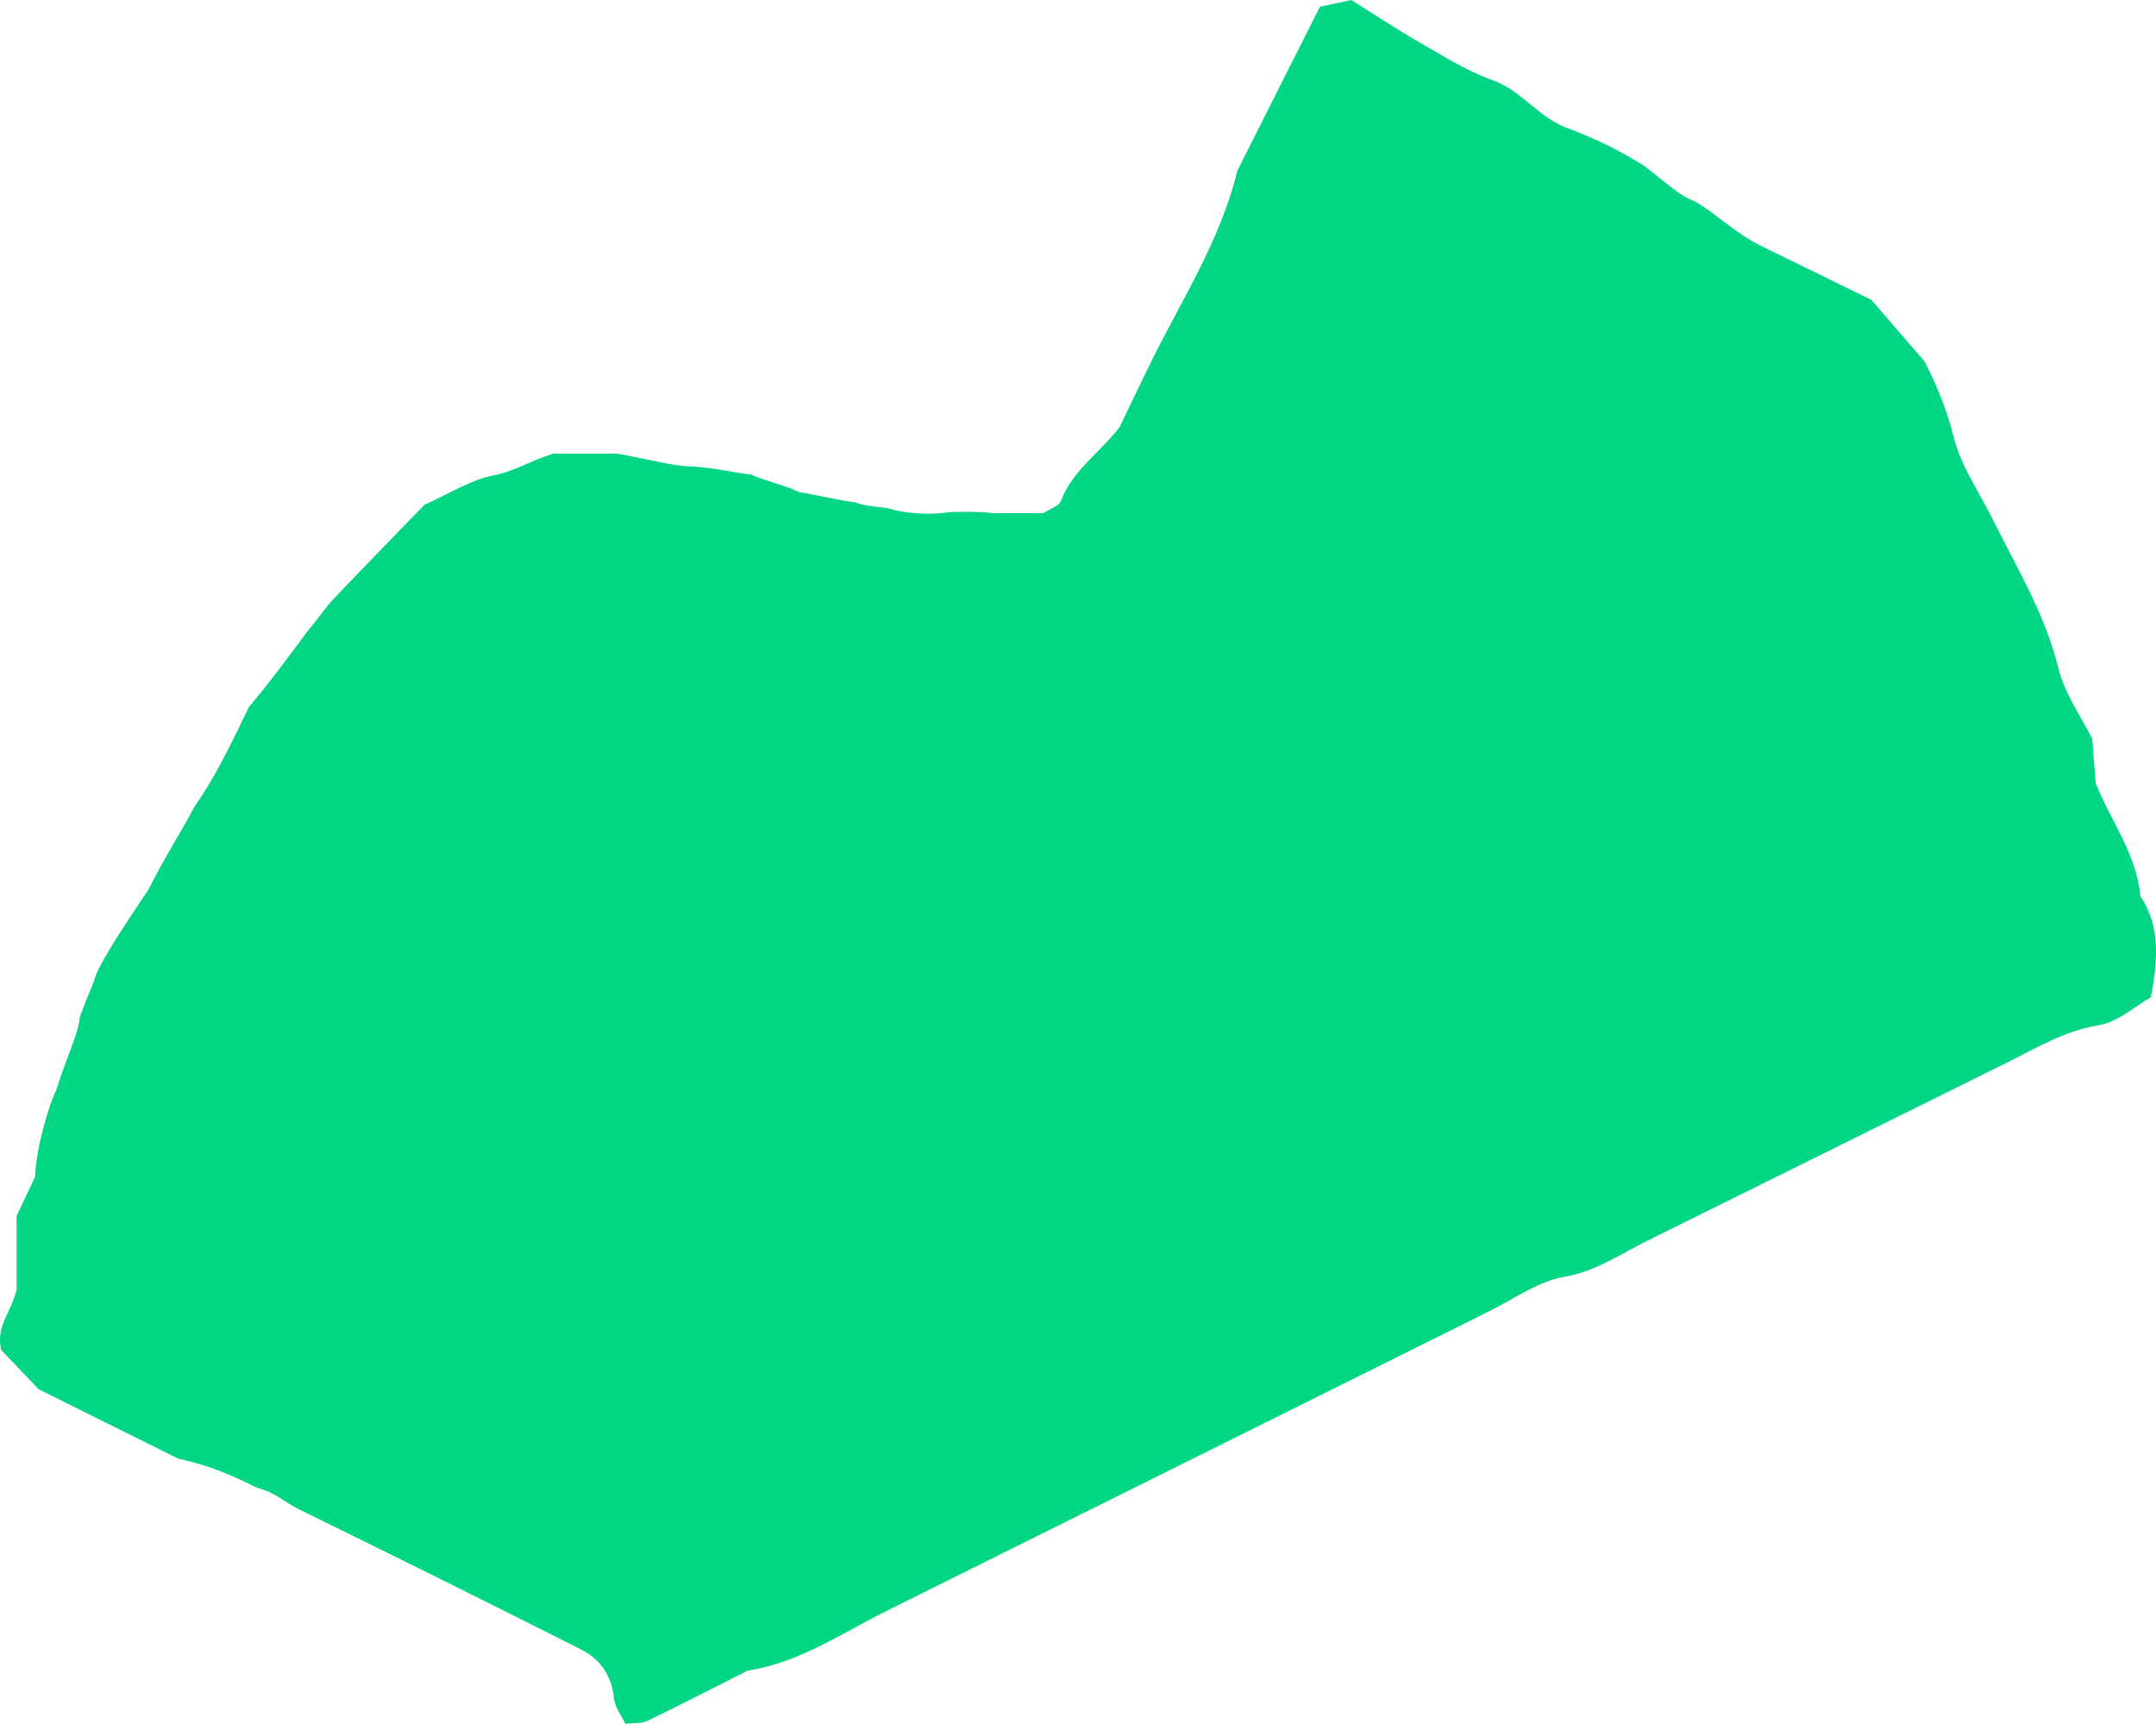
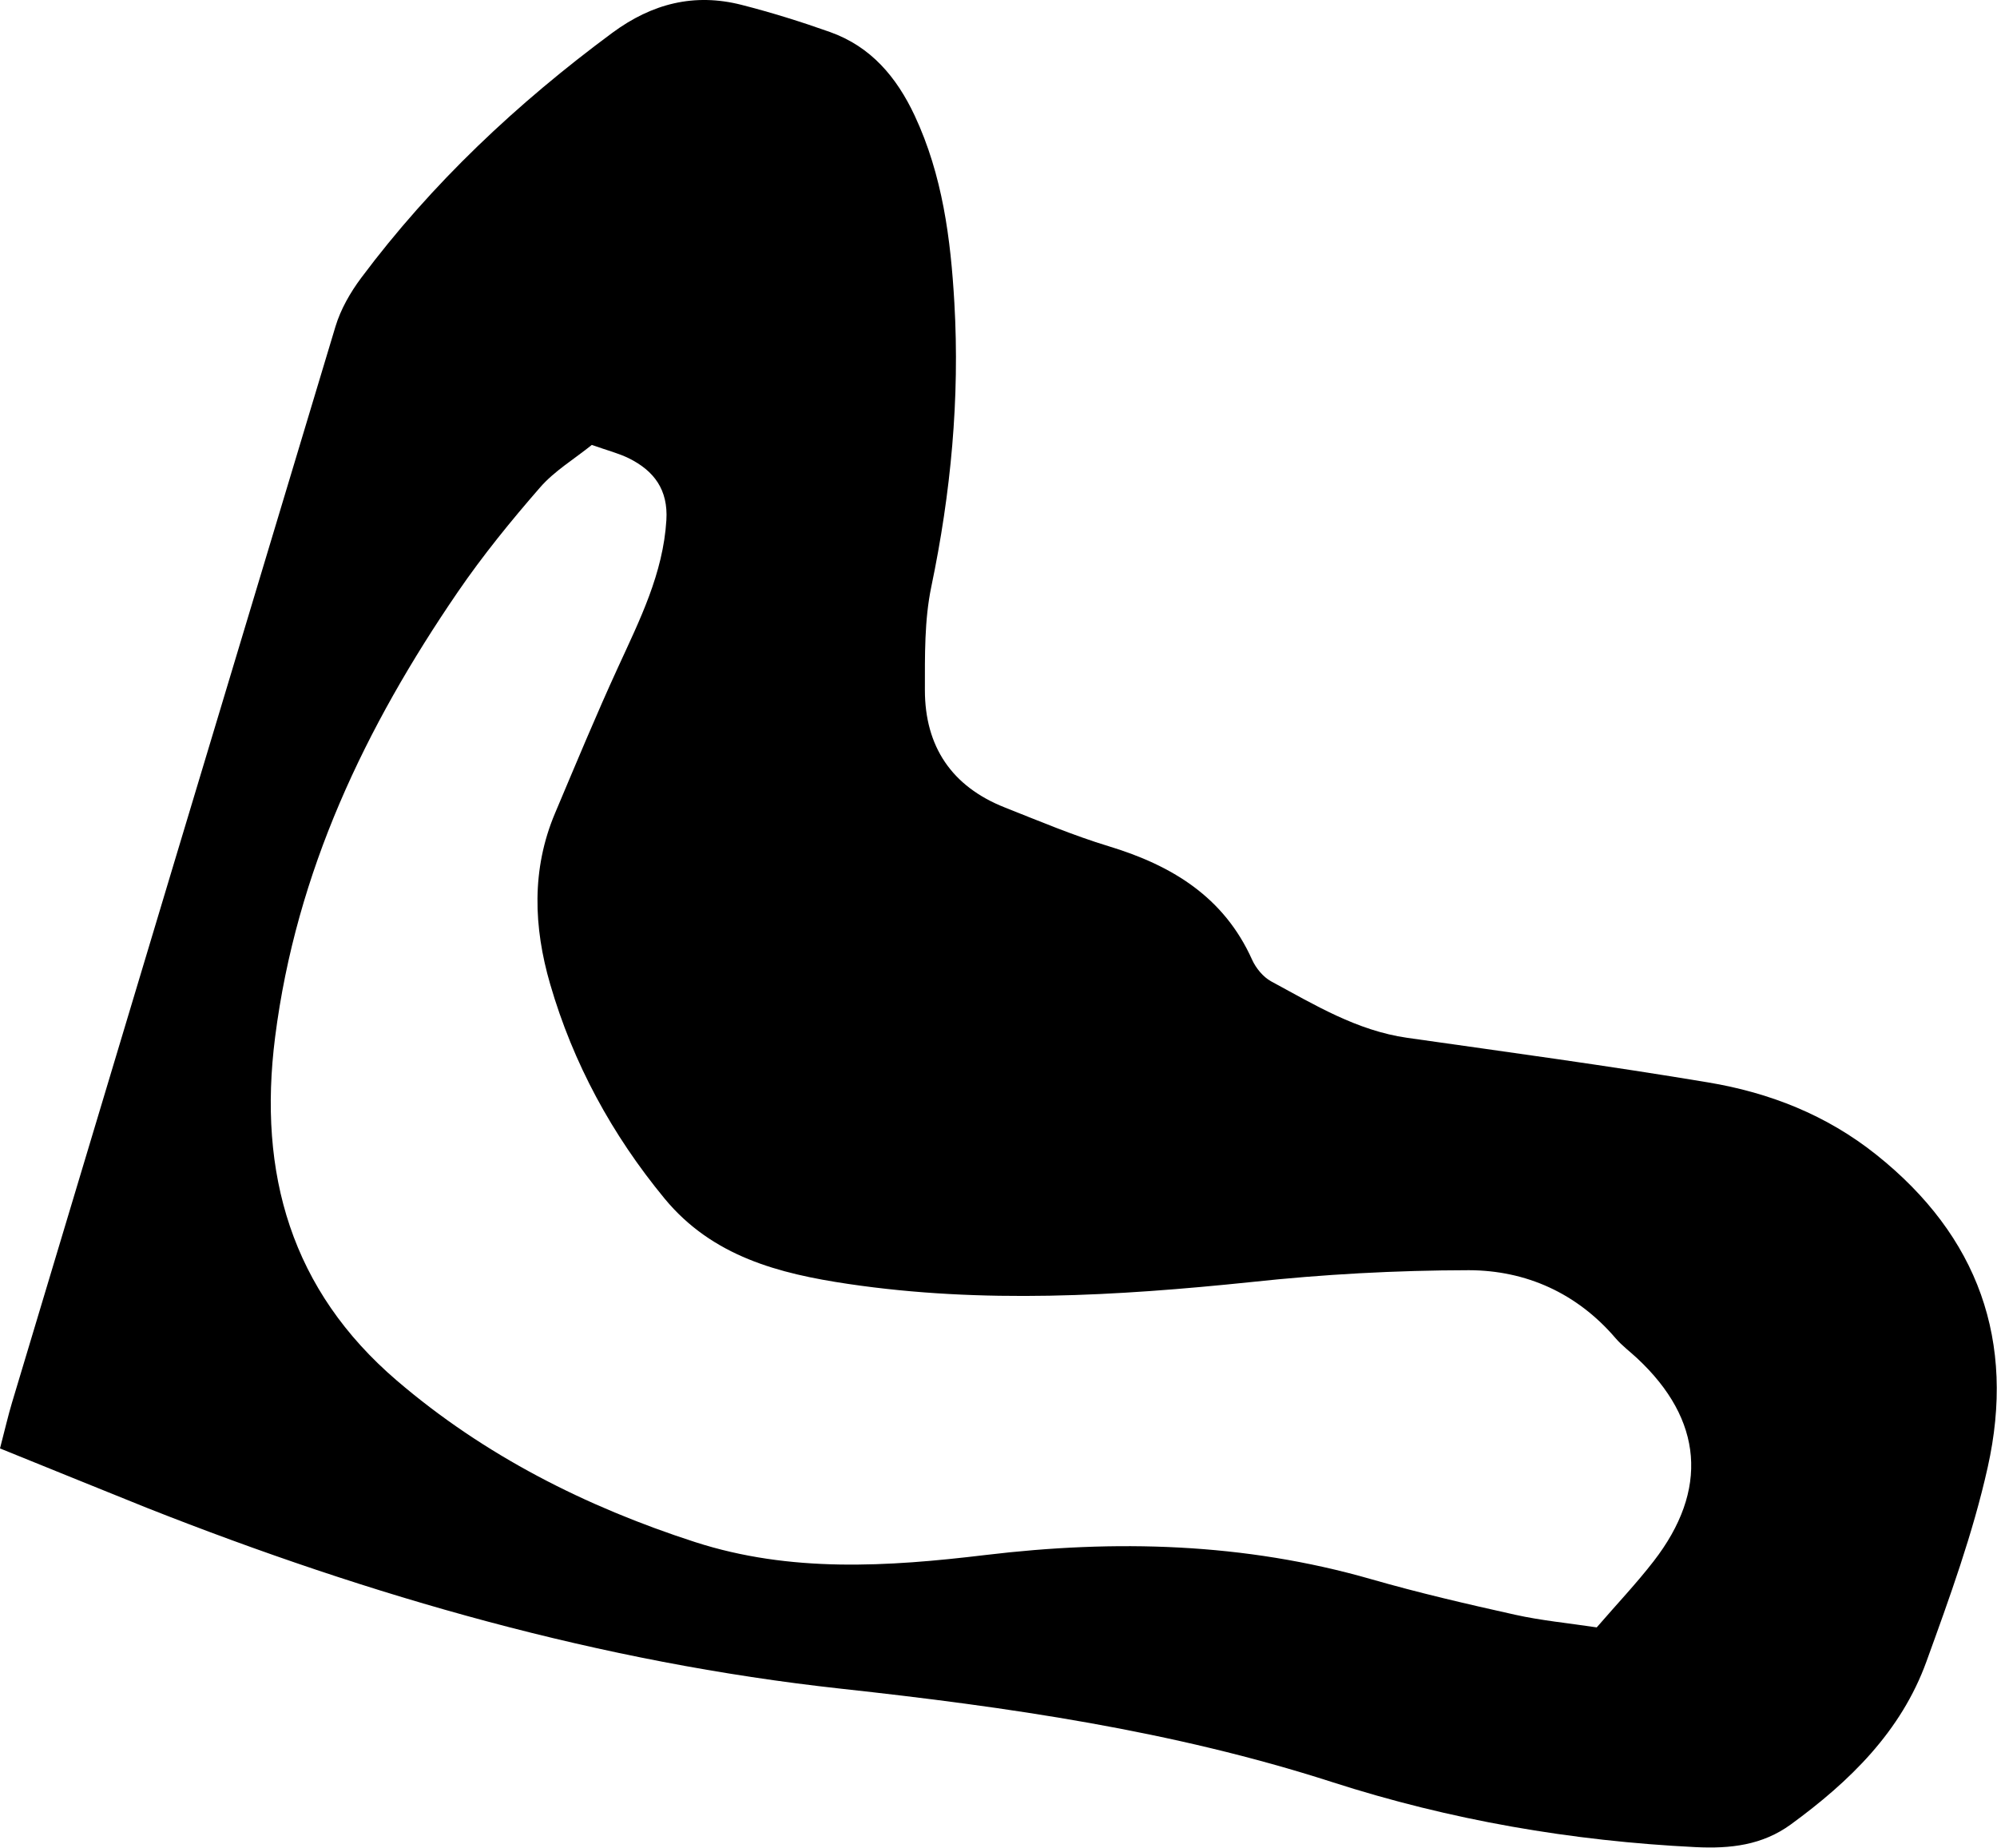
- <svg xmlns="http://www.w3.org/2000/svg" version="1.1" id="Layer_1" x="0px" y="0px" viewBox="0 0 100.654 80.468" enable-background="new 0 0 100.654 80.468" xml:space="preserve">
-   <path fill="#00d683" fill-rule="evenodd" clip-rule="evenodd" d="M11.623,33.001c0.843-0.98,1.965-2.488,2.775-3.593   c0.408-0.458,0.759-1.01,1.198-1.471c1.432-1.505,2.884-2.992,4.22-4.374c1.191-0.528,2.166-1.167,3.225-1.369   c0.976-0.187,1.764-0.71,2.796-1.016c1.151,0,1.637,0,2.97,0c1.425,0.253,2.406,0.521,3.188,0.584   c1.32,0.044,2.349,0.332,3.068,0.387c0.512,0.261,1.618,0.506,2.236,0.822c0.881,0.145,2.003,0.418,2.633,0.479   c0.578,0.251,1.413,0.183,1.838,0.368c0.887,0.191,1.839,0.208,2.463,0.099c0.317-0.034,1.519-0.043,2.137,0.039   c0.819,0,1.452,0,2.34,0c0.327-0.215,0.732-0.33,0.818-0.563c0.526-1.42,1.793-2.228,2.74-3.452c0.43-0.893,0.907-1.896,1.396-2.895   c1.458-2.983,3.308-5.79,4.101-9.074c1.284-2.549,2.567-5.098,3.856-7.656c0.522-0.113,0.973-0.21,1.464-0.316   c1.072,0.67,2.118,1.365,3.204,1.989c1.103,0.633,2.196,1.335,3.384,1.75c1.4,0.491,2.185,1.815,3.614,2.283   c1.344,0.526,1.93,0.819,3.169,1.529c0.683,0.392,1.851,1.567,2.562,1.8c0.815,0.393,2.017,1.556,3.164,2.111   c1.57,0.762,3.136,1.536,5.186,2.54c0.505,0.584,1.341,1.551,2.487,2.877c0.418,0.828,1.003,2.09,1.351,3.512   c0.332,1.357,1.196,2.583,1.832,3.865c1.123,2.266,2.445,4.425,3.058,6.941c0.293,1.204,1.082,2.286,1.582,3.294   c0.062,0.79,0.11,1.426,0.159,2.064c0.693,1.761,1.911,3.314,2.088,5.279c0.96,1.447,0.804,3.012,0.491,4.723   c-0.775,0.437-1.555,1.164-2.43,1.305c-1.634,0.264-2.969,1.092-4.384,1.791c-5.553,2.746-11.098,5.507-16.653,8.248   c-1.273,0.627-2.444,1.451-3.908,1.705c-1.258,0.219-2.314,1.01-3.448,1.574c-9.387,4.67-18.771,9.342-28.163,14.002   c-2.122,1.053-4.104,2.438-6.522,2.807c-1.562,0.787-3.117,1.589-4.691,2.352c-0.262,0.126-0.605,0.082-1.025,0.129   c-0.174-0.373-0.487-0.766-0.529-1.185c-0.105-1.062-0.636-1.827-1.528-2.277c-4.396-2.22-8.808-4.409-13.232-6.573   c-0.556-0.272-1.063-0.769-1.904-0.982c-1.043-0.504-2.043-1.001-3.678-1.359C6.183,67.031,4.05,65.97,1.8,64.851   c-0.575-0.604-1.231-1.292-1.743-1.828c-0.261-1.105,0.44-1.695,0.718-2.814c0-0.906,0-2.184,0-3.446   c0.29-0.613,0.561-1.186,0.863-1.825c0.041-1.366,0.67-3.423,0.987-4.043c0.486-1.582,1.036-2.62,1.097-3.386   c0.338-0.999,0.624-1.519,0.748-1.966c0.385-0.974,1.853-3.088,2.479-4.045c0.712-1.437,1.552-2.729,2.106-3.797   C10.066,36.247,10.774,34.764,11.623,33.001z" />
+ <svg xmlns="http://www.w3.org/2000/svg" viewBox="0 0 1076.24 995.41">
+   <g id="Layer_2" data-name="Layer 2">
+     <g id="Layer_1-2" data-name="Layer 1">
+       <path d="M0,780.44c2.77-10.63,4.38-17.71,6.46-24.64q87-290,174.35-579.91c2.8-9.28,8-18.32,13.83-26.14C232.82,98.66,278.81,55.55,330,17.68,351.38,1.91,374.16-3.88,399.64,2.62c16.1,4.11,32,9.07,47.69,14.64,22,7.83,35.86,24.24,45.6,45,15,32.07,19.43,66.33,21.41,101,2.95,51.48-1.88,102.31-12.43,152.87-3.76,18-3.45,37.07-3.46,55.65,0,30.46,14.49,52,43,63.27,18.57,7.35,37.06,15.15,56.13,20.94,34,10.32,62,27.28,77.2,61.1,2.06,4.58,6,9.36,10.3,11.7,23.36,12.62,46.2,26.55,73.32,30.41,54.06,7.69,108.19,15,162,24,33.13,5.5,63.91,17.51,90.82,39,55.11,43.91,75.16,100.67,60,168.44-7.93,35.56-20.53,70.22-33,104.6-13.63,37.7-41.36,64.65-73.09,87.8-15.37,11.21-32.59,13.14-51.2,12.23-66.92-3.28-132.34-14.54-196.1-35.08-86.09-27.74-175-40.5-264.49-50.28-129.43-14.15-253.29-49.72-374-97.38C53.63,802.24,27.86,791.67,0,780.44ZM318.95,239.73c-9.66,7.77-20.2,14.07-27.86,22.88-15.69,18-30.91,36.7-44.41,56.42-49.84,72.81-87.05,150.53-98.41,239.75-9.4,73.82,8.83,136.48,65.6,185.1,47.06,40.3,101.76,67.95,160.68,87,51.46,16.65,103.92,13.3,156.42,7,70.14-8.42,139.51-6.65,207.95,13,25.59,7.36,51.59,13.39,77.6,19.17,14.12,3.14,28.63,4.5,44,6.82,10.85-12.54,21.35-23.61,30.65-35.62C921,802.79,917.8,765,882.37,731.92c-3.89-3.64-8.25-6.86-11.69-10.87-20.81-24.3-48.23-36.55-79.07-36.64a1110.2,1110.2,0,0,0-117.45,6.4c-72.41,7.51-144.69,11.72-217,1-37.34-5.54-73.2-14.75-99-46-28.38-34.43-49.26-72.85-61.67-115.56-8.91-30.69-10.17-61.78,2.64-92.09,11.13-26.32,22.06-52.75,34-78.73,11.67-25.46,24.23-50.37,26-79.16,1-16.36-6.62-26.6-20.27-33.36C333.47,244.26,327.6,242.8,318.95,239.73Z" />
+     </g>
+   </g>
</svg>
